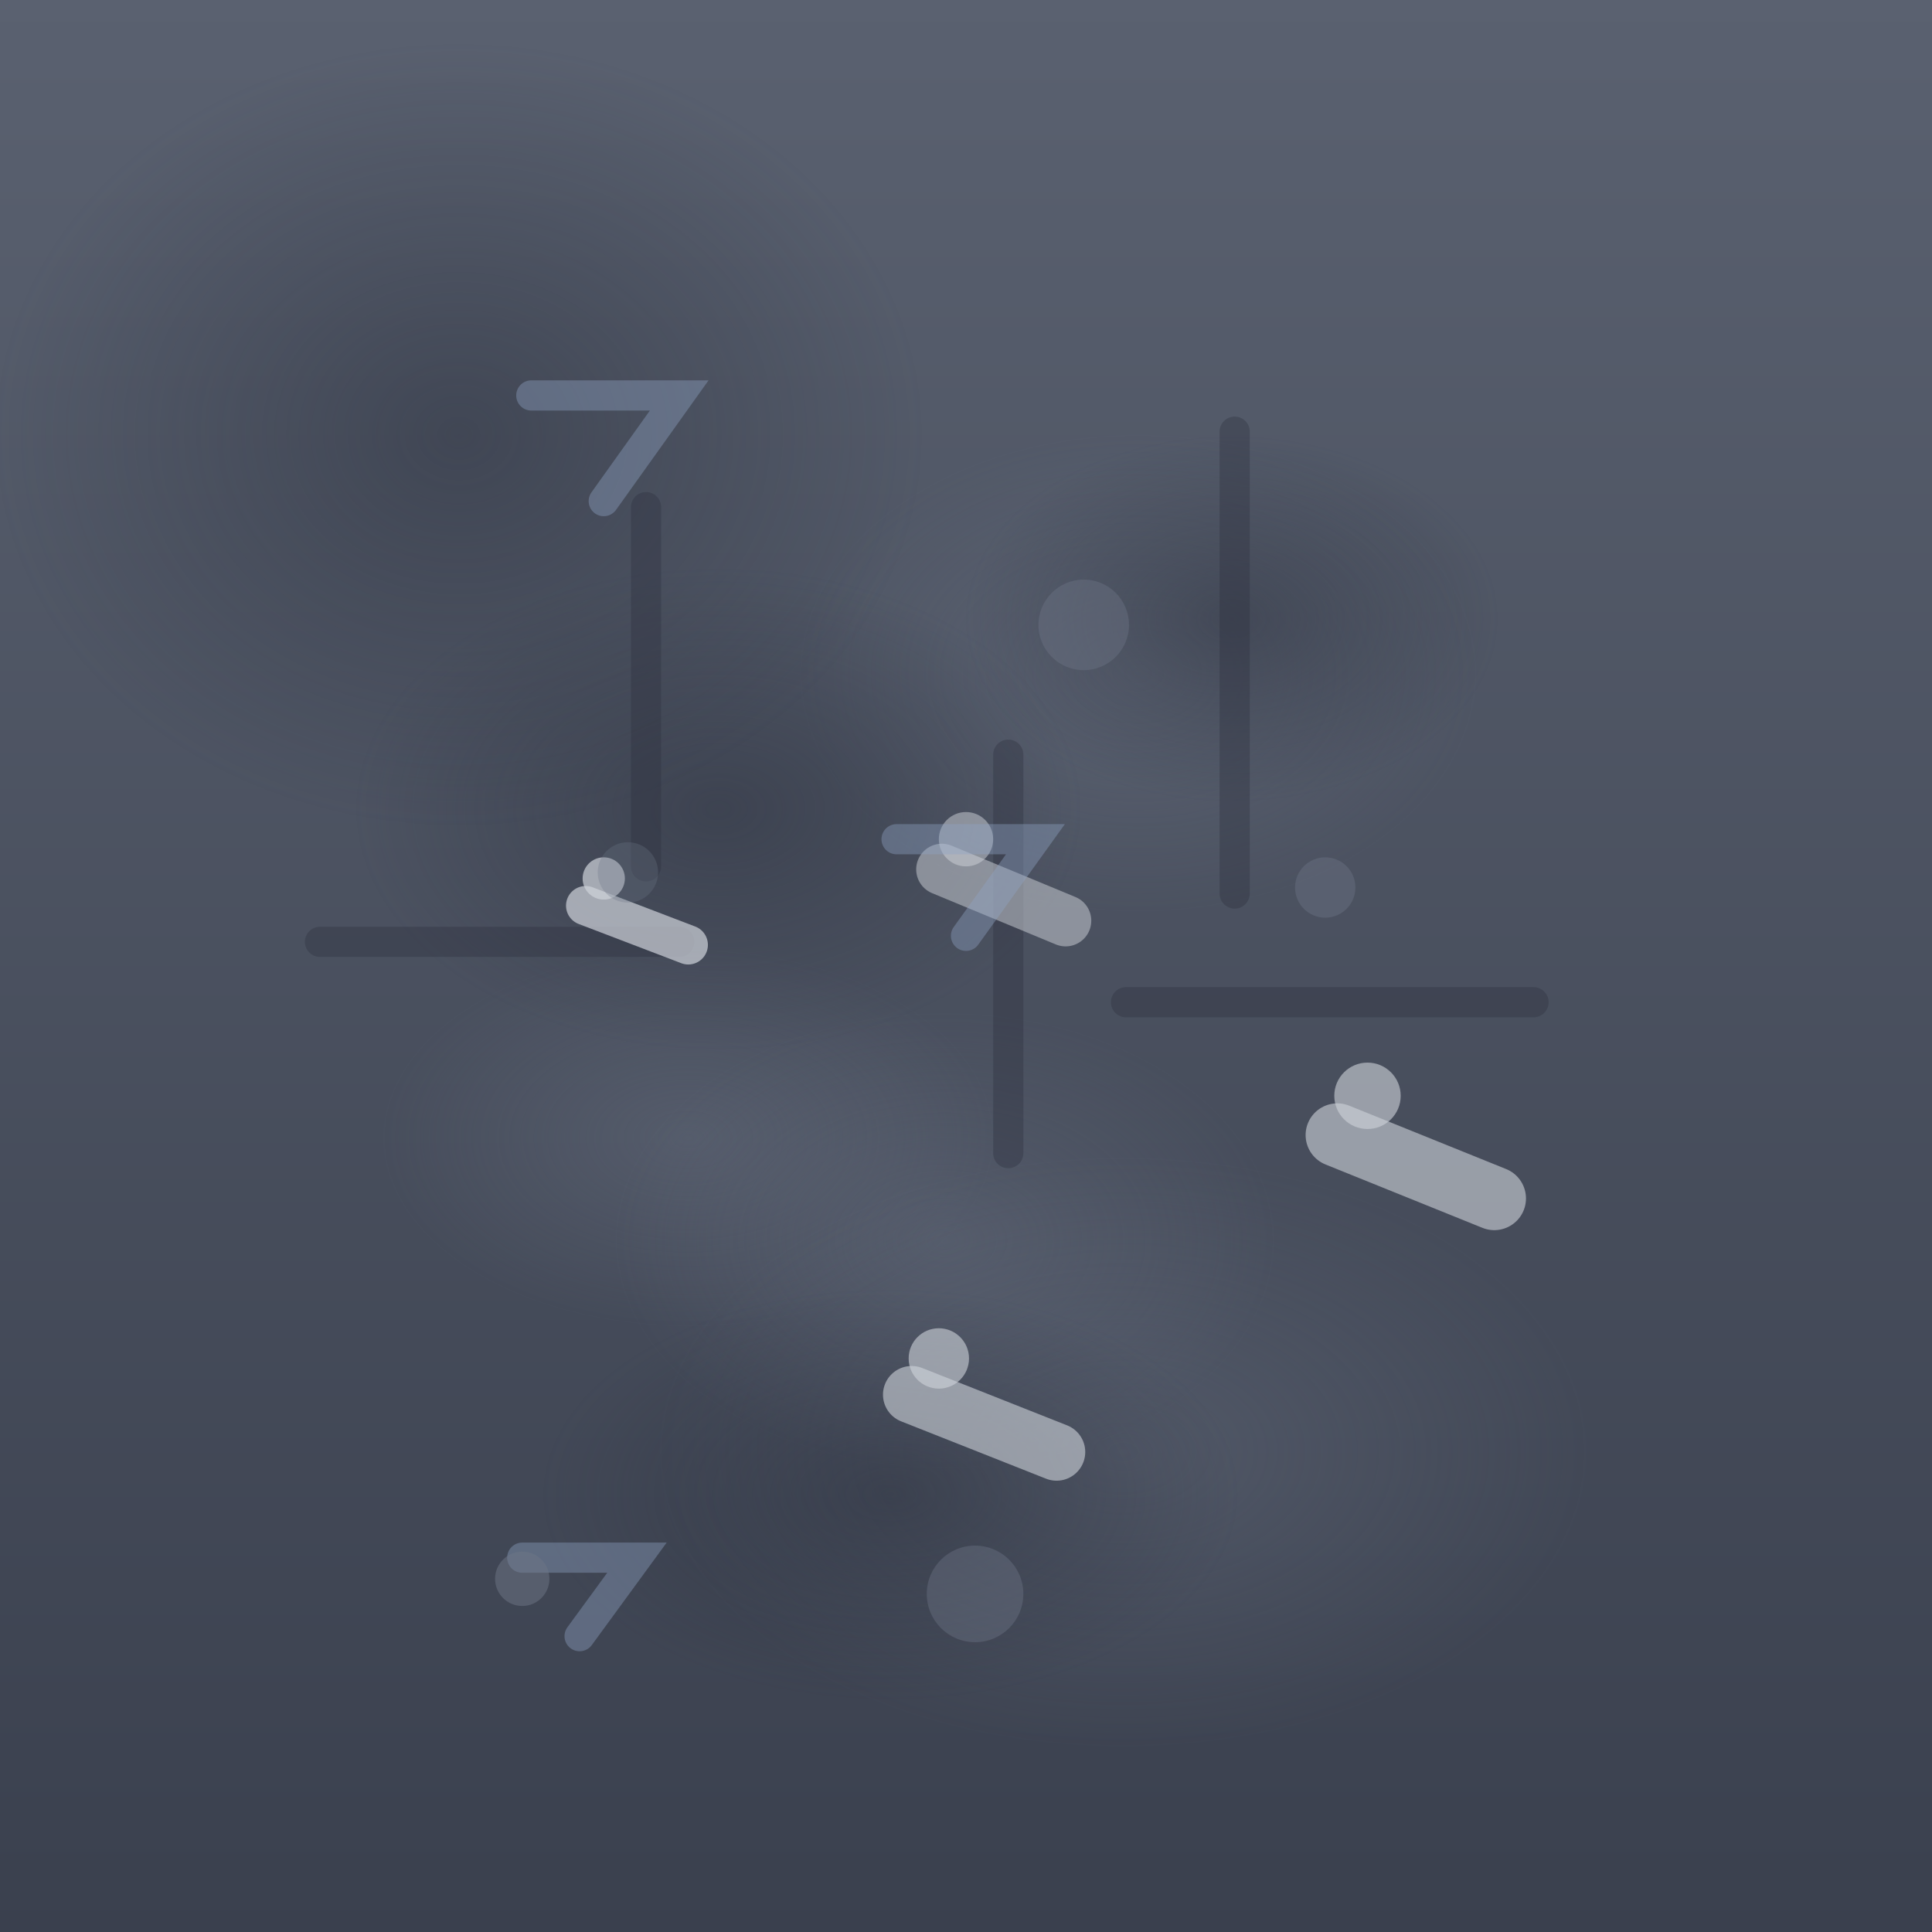
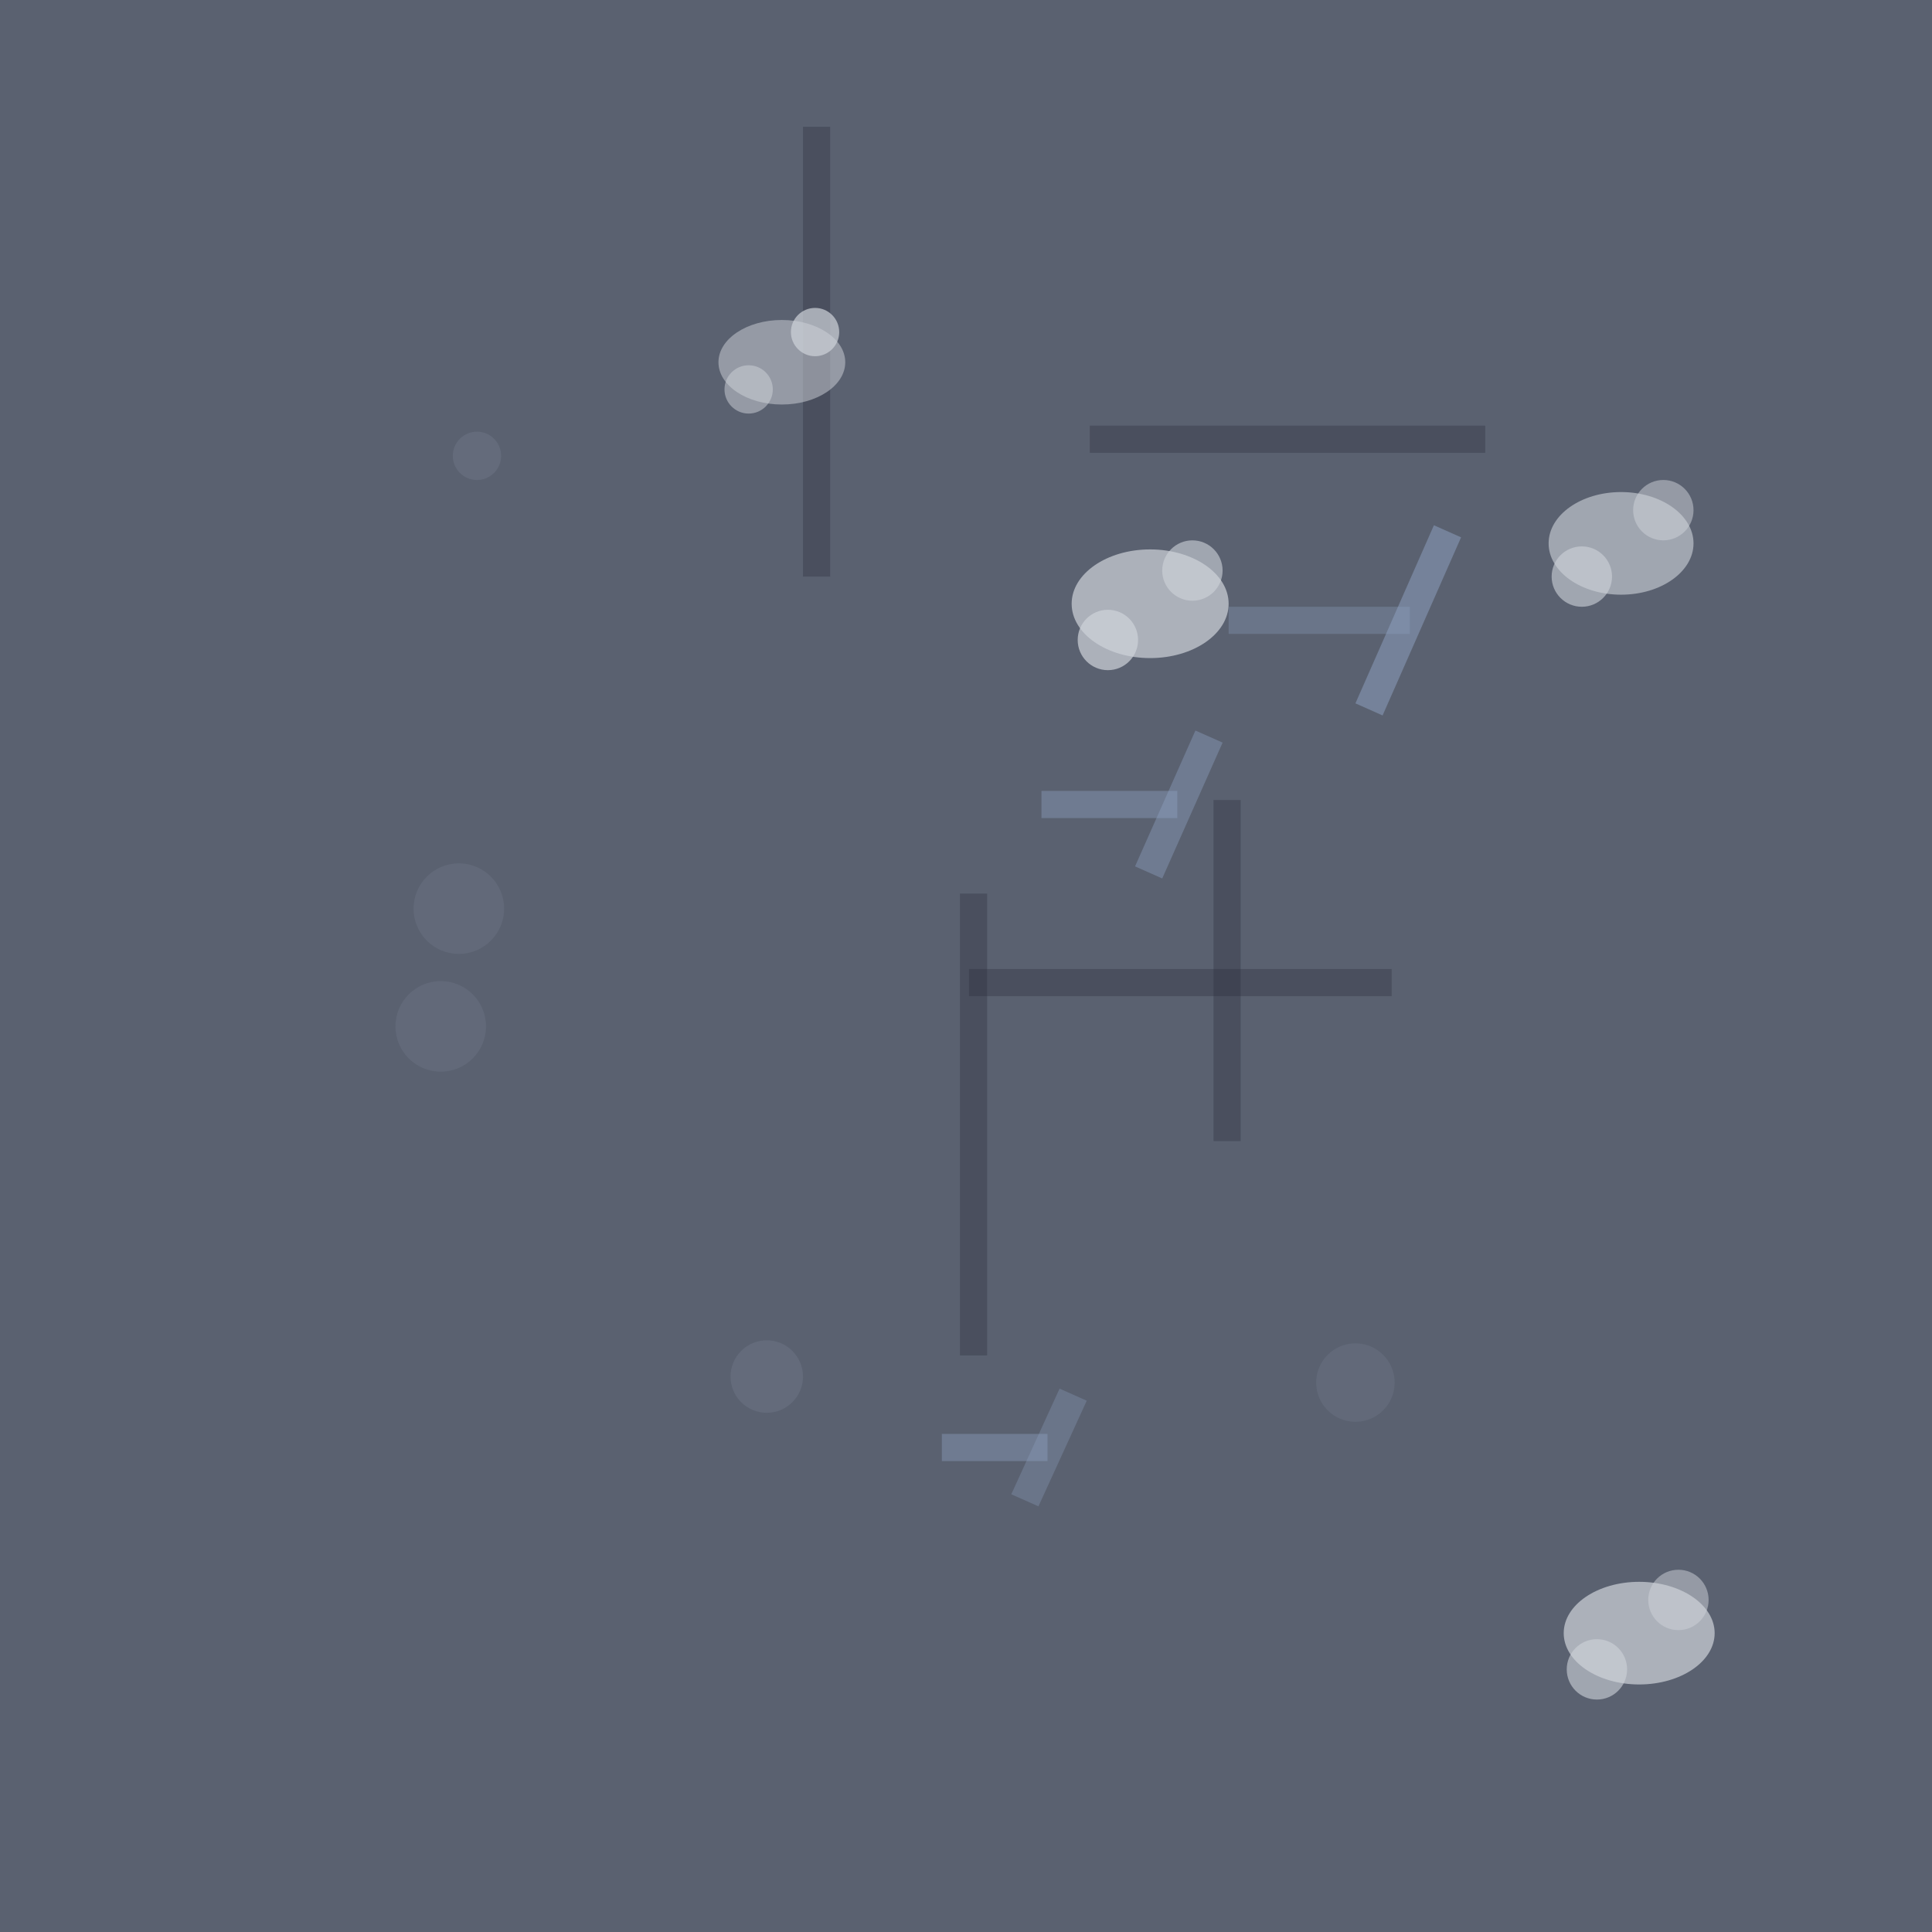
<svg xmlns="http://www.w3.org/2000/svg" viewBox="0 0 64 64">
-   <defs>
-     <linearGradient id="gb" x1="0" y1="0" x2="0" y2="1">
-       <stop offset="0" stop-color="#5a6170" />
-       <stop offset="1" stop-color="#3a404e" />
-     </linearGradient>
-     <radialGradient id="gl">
-       <stop offset="0" stop-color="#6d7586" stop-opacity="0.35" />
-       <stop offset="1" stop-color="#6d7586" stop-opacity="0" />
-     </radialGradient>
-     <radialGradient id="gd">
-       <stop offset="0" stop-color="#2a2f3c" stop-opacity="0.45" />
-       <stop offset="1" stop-color="#2a2f3c" stop-opacity="0" />
-     </radialGradient>
-   </defs>
-   <rect width="64" height="64" fill="url(#gb)" />
+   <rect width="64" height="64" fill="#5a6170" />
  <g>
-     <ellipse cx="22.8" cy="37.7" rx="10.2" ry="6.3" fill="url(#gl)" />
-     <ellipse cx="31.3" cy="41.1" rx="11" ry="7.6" fill="url(#gl)" />
-     <ellipse cx="37.2" cy="48.1" rx="15.5" ry="9.9" fill="url(#gl)" />
-     <ellipse cx="37.7" cy="22.3" rx="11.4" ry="8" fill="url(#gl)" />
-     <ellipse cx="23.8" cy="26.8" rx="12.1" ry="8.1" fill="url(#gd)" />
-     <ellipse cx="40.8" cy="20.5" rx="8.9" ry="6.1" fill="url(#gd)" />
-     <ellipse cx="15.2" cy="14.4" rx="15.6" ry="13.2" fill="url(#gd)" />
-     <ellipse cx="29.5" cy="49.5" rx="11.6" ry="6.9" fill="url(#gd)" />
-   </g>
-   <g>
-     <path d="M33.4 25 l0 13.2" stroke="#2a2f3c" stroke-width="1" stroke-linecap="round" opacity="0.35" />
-     <path d="M37.3 33.2 l13.5 0" stroke="#2a2f3c" stroke-width="1" stroke-linecap="round" opacity="0.35" />
-     <path d="M40.9 14.3 l0 15.3" stroke="#2a2f3c" stroke-width="1" stroke-linecap="round" opacity="0.35" />
-     <path d="M21.4 16.8 l0 11.9" stroke="#2a2f3c" stroke-width="1" stroke-linecap="round" opacity="0.35" />
-     <path d="M10.6 31.2 l11.9 0" stroke="#2a2f3c" stroke-width="1" stroke-linecap="round" opacity="0.35" />
-     <path d="M31.2 28.8 l4.1 1.7" stroke="#cfd3da" stroke-width="1.7" stroke-linecap="round" opacity="0.5" />
-     <circle cx="32" cy="27.8" r="0.9" fill="#cfd3da" opacity="0.5" />
-     <path d="M44.3 37.6 l5.2 2.1" stroke="#cfd3da" stroke-width="2.1" stroke-linecap="round" opacity="0.6" />
-     <circle cx="45.3" cy="36.3" r="1.1" fill="#cfd3da" opacity="0.6" />
-     <path d="M30.2 46.2 l4.8 1.9" stroke="#cfd3da" stroke-width="1.9" stroke-linecap="round" opacity="0.6" />
-     <circle cx="31.1" cy="45" r="1" fill="#cfd3da" opacity="0.6" />
-     <path d="M19.4 30 l3.4 1.3" stroke="#cfd3da" stroke-width="1.3" stroke-linecap="round" opacity="0.7" />
-     <circle cx="20" cy="29.1" r="0.7" fill="#cfd3da" opacity="0.7" />
-     <path d="M17.6 13.1 l4.9 0 l-2.5 3.5" stroke="#8fa3c4" stroke-width="1" fill="none" stroke-linecap="round" opacity="0.4" />
-     <path d="M29.7 27.8 l4.6 0 l-2.3 3.2" stroke="#8fa3c4" stroke-width="1" fill="none" stroke-linecap="round" opacity="0.4" />
-     <path d="M17.3 51.6 l3.8 0 l-1.9 2.6" stroke="#8fa3c4" stroke-width="1" fill="none" stroke-linecap="round" opacity="0.4" />
-     <circle cx="17.3" cy="52.3" r="0.9" fill="#6d7586" opacity="0.5" />
-     <circle cx="20.8" cy="28.9" r="1" fill="#6d7586" opacity="0.3" />
-     <circle cx="32.3" cy="52.8" r="1.6" fill="#6d7586" opacity="0.4" />
-     <circle cx="43.9" cy="29.4" r="1" fill="#6d7586" opacity="0.4" />
-     <circle cx="35.9" cy="20.7" r="1.5" fill="#6d7586" opacity="0.4" />
+     <polygon points="32.1,33 46.1,33 46.1,32.1 32.1,32.1" fill="#2a2f3c" opacity="0.35" />
+     <polygon points="36.1,15 49.2,15 49.2,14.1 36.1,14.1" fill="#2a2f3c" opacity="0.35" />
+     <polygon points="31.8,29.6 31.8,44.9 32.7,44.9 32.7,29.6" fill="#2a2f3c" opacity="0.35" />
+     <polygon points="40.2,26.5 40.2,37.8 41.1,37.8 41.1,26.5" fill="#2a2f3c" opacity="0.35" />
+     <polygon points="26.6,4.2 26.6,19.1 27.5,19.1 27.5,4.2" fill="#2a2f3c" opacity="0.35" />
+     <ellipse cx="25.9" cy="12" rx="2.1" ry="1.4" fill="#cfd3da" opacity="0.5" />
+     <circle cx="27" cy="11" r="0.8" fill="#cfd3da" opacity="0.7" />
+     <circle cx="24.8" cy="12.9" r="0.8" fill="#cfd3da" opacity="0.5" />
+     <ellipse cx="38.1" cy="20" rx="2.6" ry="1.8" fill="#cfd3da" opacity="0.7" />
+     <circle cx="39.5" cy="18.9" r="1" fill="#cfd3da" opacity="0.6" />
+     <circle cx="36.7" cy="21.2" r="1" fill="#cfd3da" opacity="0.7" />
+     <ellipse cx="54.3" cy="54.1" rx="2.5" ry="1.7" fill="#cfd3da" opacity="0.7" />
+     <circle cx="55.6" cy="53" r="1" fill="#cfd3da" opacity="0.5" />
+     <circle cx="52.9" cy="55.3" r="1" fill="#cfd3da" opacity="0.6" />
+     <ellipse cx="53.7" cy="18" rx="2.4" ry="1.7" fill="#cfd3da" opacity="0.6" />
+     <circle cx="55.1" cy="16.9" r="1" fill="#cfd3da" opacity="0.5" />
+     <circle cx="52.4" cy="19.1" r="1" fill="#cfd3da" opacity="0.6" />
+     <polygon points="34.5,27.1 39,27.1 39,26.2 34.5,26.2" fill="#8fa3c4" opacity="0.4" />
+     <polygon points="39.6,24.2 37.6,28.7 38.5,29.1 40.5,24.6" fill="#8fa3c4" opacity="0.4" />
+     <polygon points="31.2,48.4 34.7,48.4 34.7,47.5 31.2,47.5" fill="#8fa3c4" opacity="0.4" />
+     <polygon points="35.1,46 33.5,49.5 34.4,49.9 36,46.4" fill="#8fa3c4" opacity="0.3" />
+     <polygon points="40.7,21 46.7,21 46.7,20.1 40.7,20.1" fill="#8fa3c4" opacity="0.3" />
+     <polygon points="47.5,17.4 44.9,23.3 45.8,23.7 48.4,17.8" fill="#8fa3c4" opacity="0.5" />
+     <circle cx="44.9" cy="45.8" r="1.3" fill="#6d7586" opacity="0.4" />
+     <circle cx="14.6" cy="34" r="1.5" fill="#6d7586" opacity="0.4" />
+     <circle cx="15.8" cy="15.1" r="0.8" fill="#6d7586" opacity="0.5" />
+     <circle cx="15.2" cy="30.1" r="1.5" fill="#6d7586" opacity="0.4" />
+     <circle cx="25.4" cy="45.6" r="1.2" fill="#6d7586" opacity="0.5" />
  </g>
</svg>
